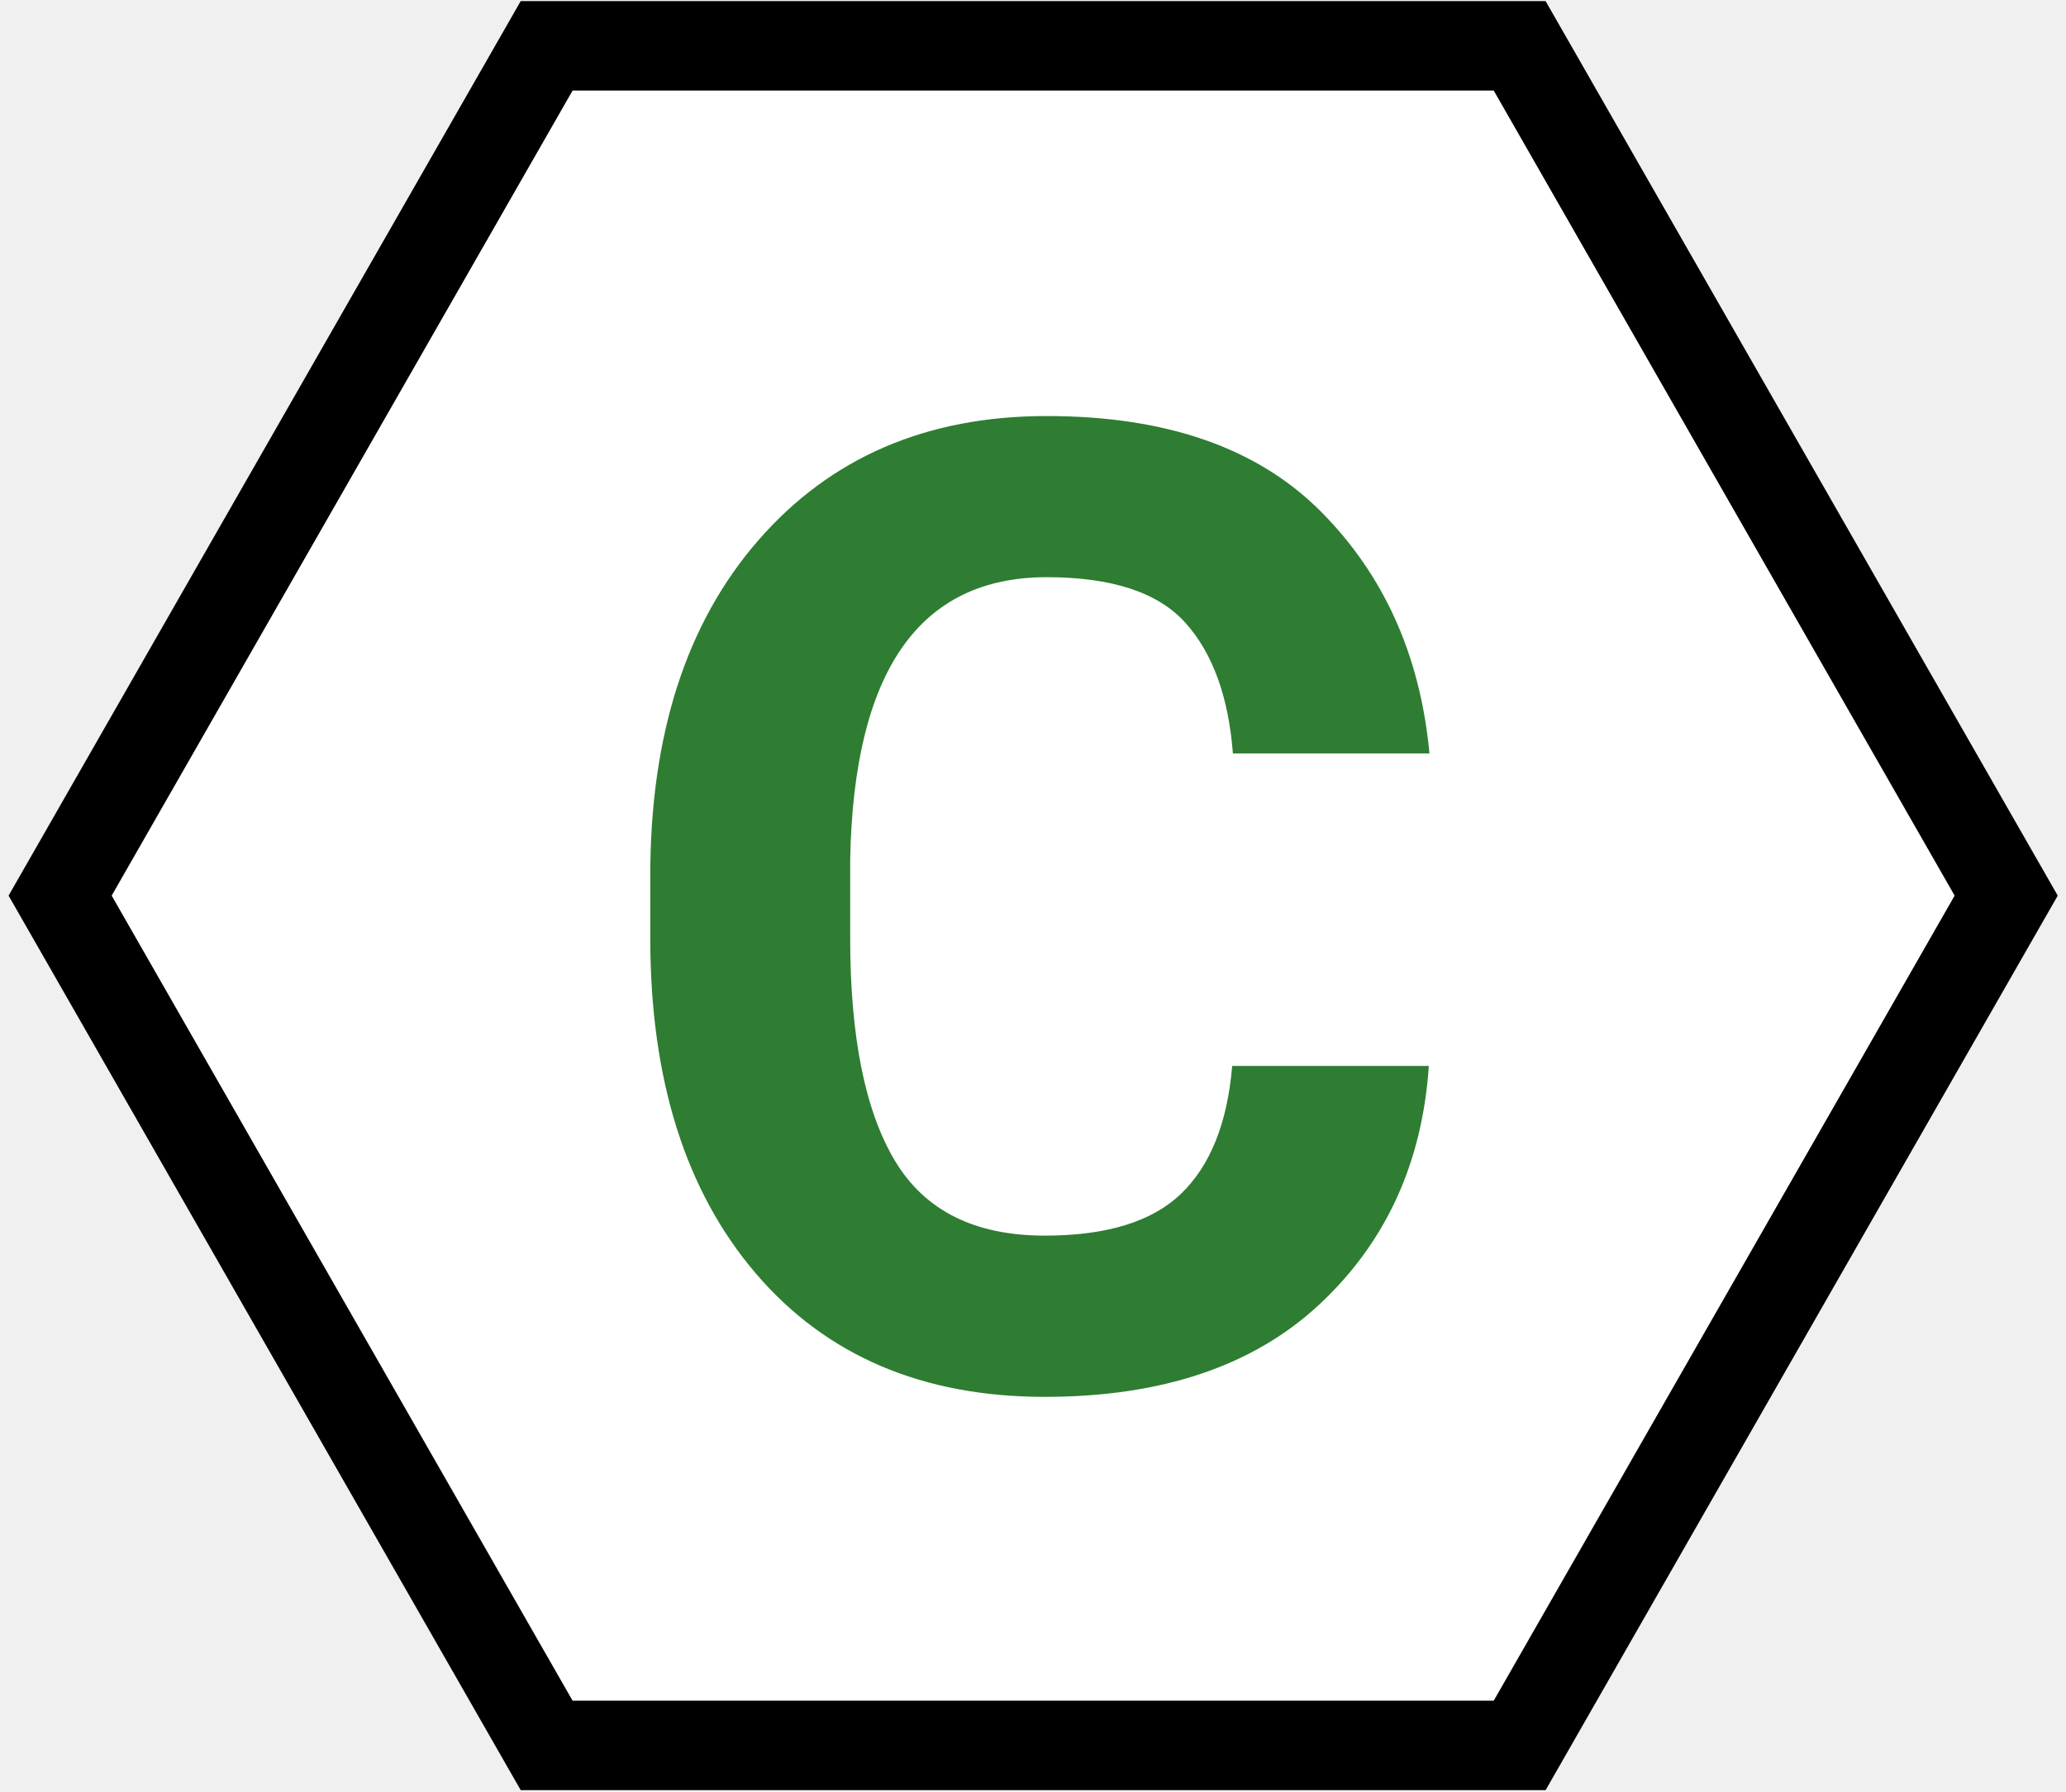
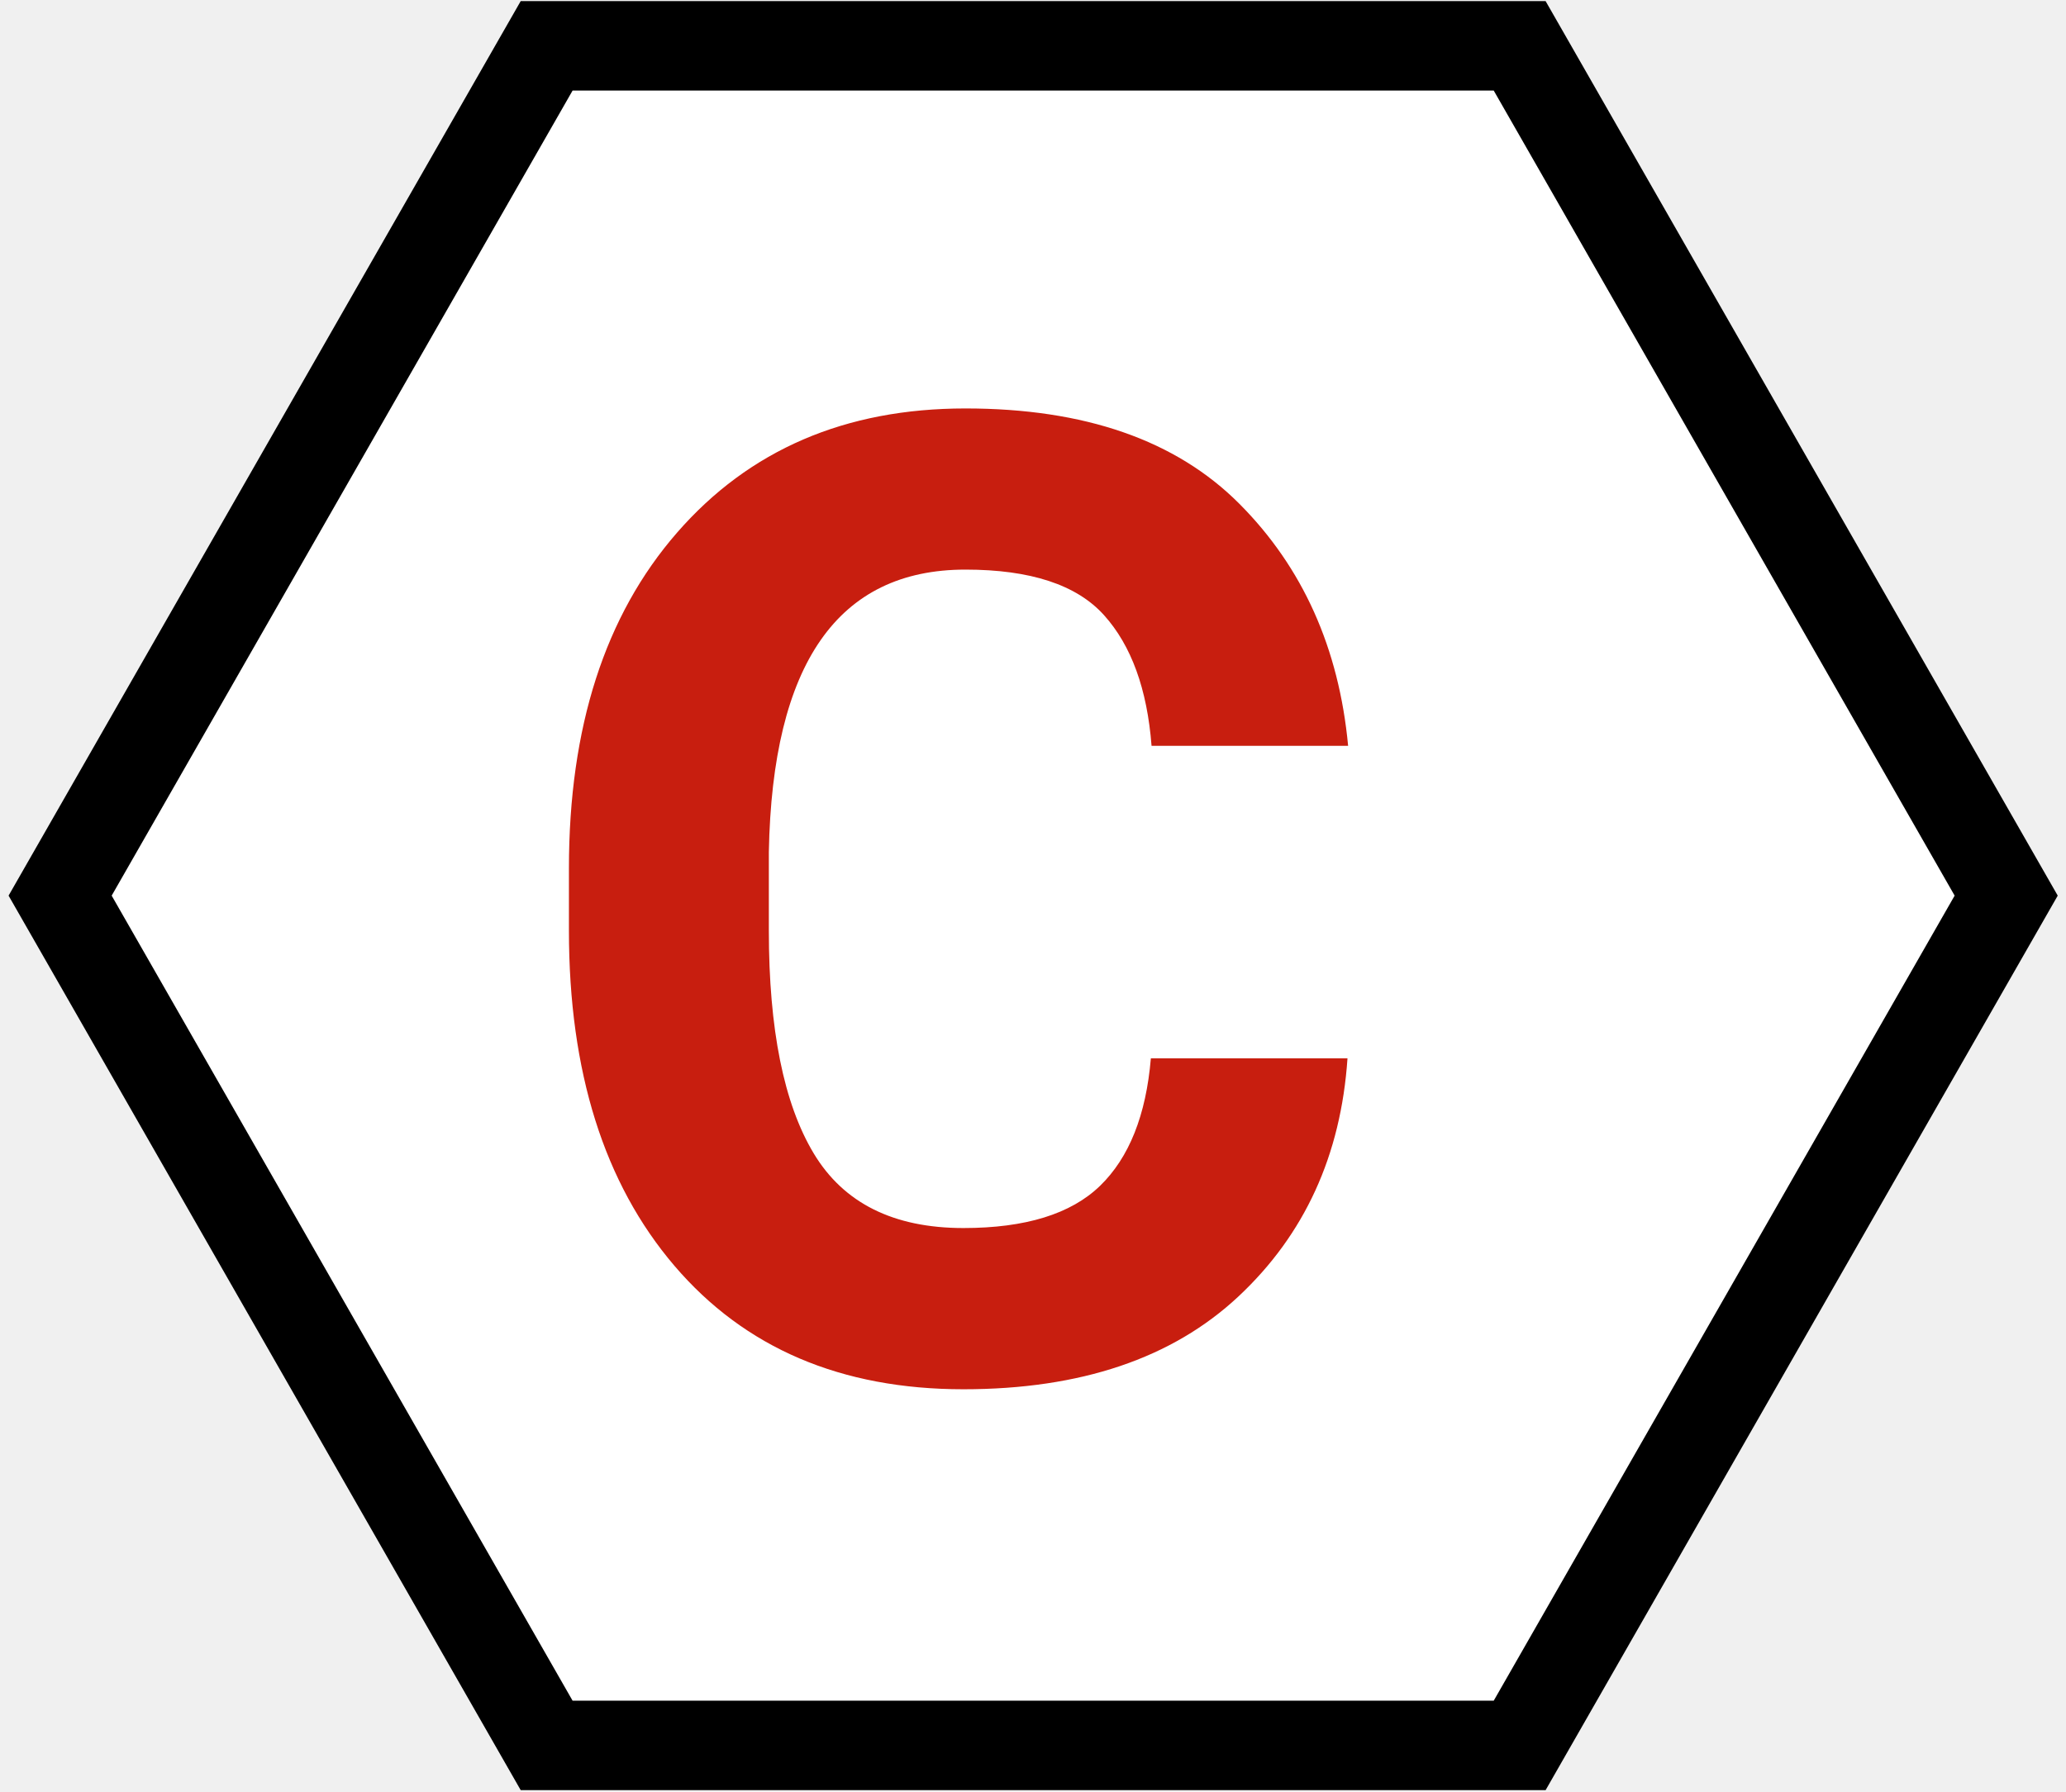
- <svg xmlns="http://www.w3.org/2000/svg" viewBox="0 0 461.81 400.5">
-   <defs>
-     <style>.cls-1{fill:#fff;stroke:#000;stroke-miterlimit:10;stroke-width:20px;}.cls-2{font-size:300px;fill:#2e7d32;font-family:Roboto-Bold, Roboto;font-weight:700;}</style>
+ <svg xmlns="http://www.w3.org/2000/svg" viewBox="0 0 461.81 400.5" version="1.1" id="svg2361">
+   <defs id="defs2351">
+     <style id="style2349">.cls-1{fill:#fff;stroke:#000;stroke-miterlimit:10;stroke-width:20px;}.cls-2{font-size:300px;fill:#2e7d32;font-family:Roboto-Bold, Roboto;font-weight:700;}</style>
  </defs>
  <g id="Hexa_miner">
-     <polygon class="cls-1" points="339.69 10.25 448.44 200.25 339.69 390.25 122.19 390.25 13.44 200.25 122.19 10.25 339.69 10.25" />
+     <polygon class="cls-1" points="339.69 10.25 448.44 200.25 339.69 390.25 122.19 390.25 13.44 200.25 122.19 10.25 339.69 10.25" id="polygon2355" />
  </g>
-   <g id="Ebene_4" data-name="Ebene 4">
-     <text class="cls-2" transform="translate(132.76 309.38)">C</text>
+   <g id="Ebene_4" data-name="Ebene 4" transform="translate(-18.1822,-1.697034)" style="fill:#c81e0f;fill-opacity:1">
+     <text class="cls-2" transform="translate(132.76,309.38)" id="text2358" style="font-weight:700;font-size:300px;font-family:Roboto-Bold, Roboto;fill:#c81e0f;fill-opacity:1">C</text>
  </g>
</svg>
